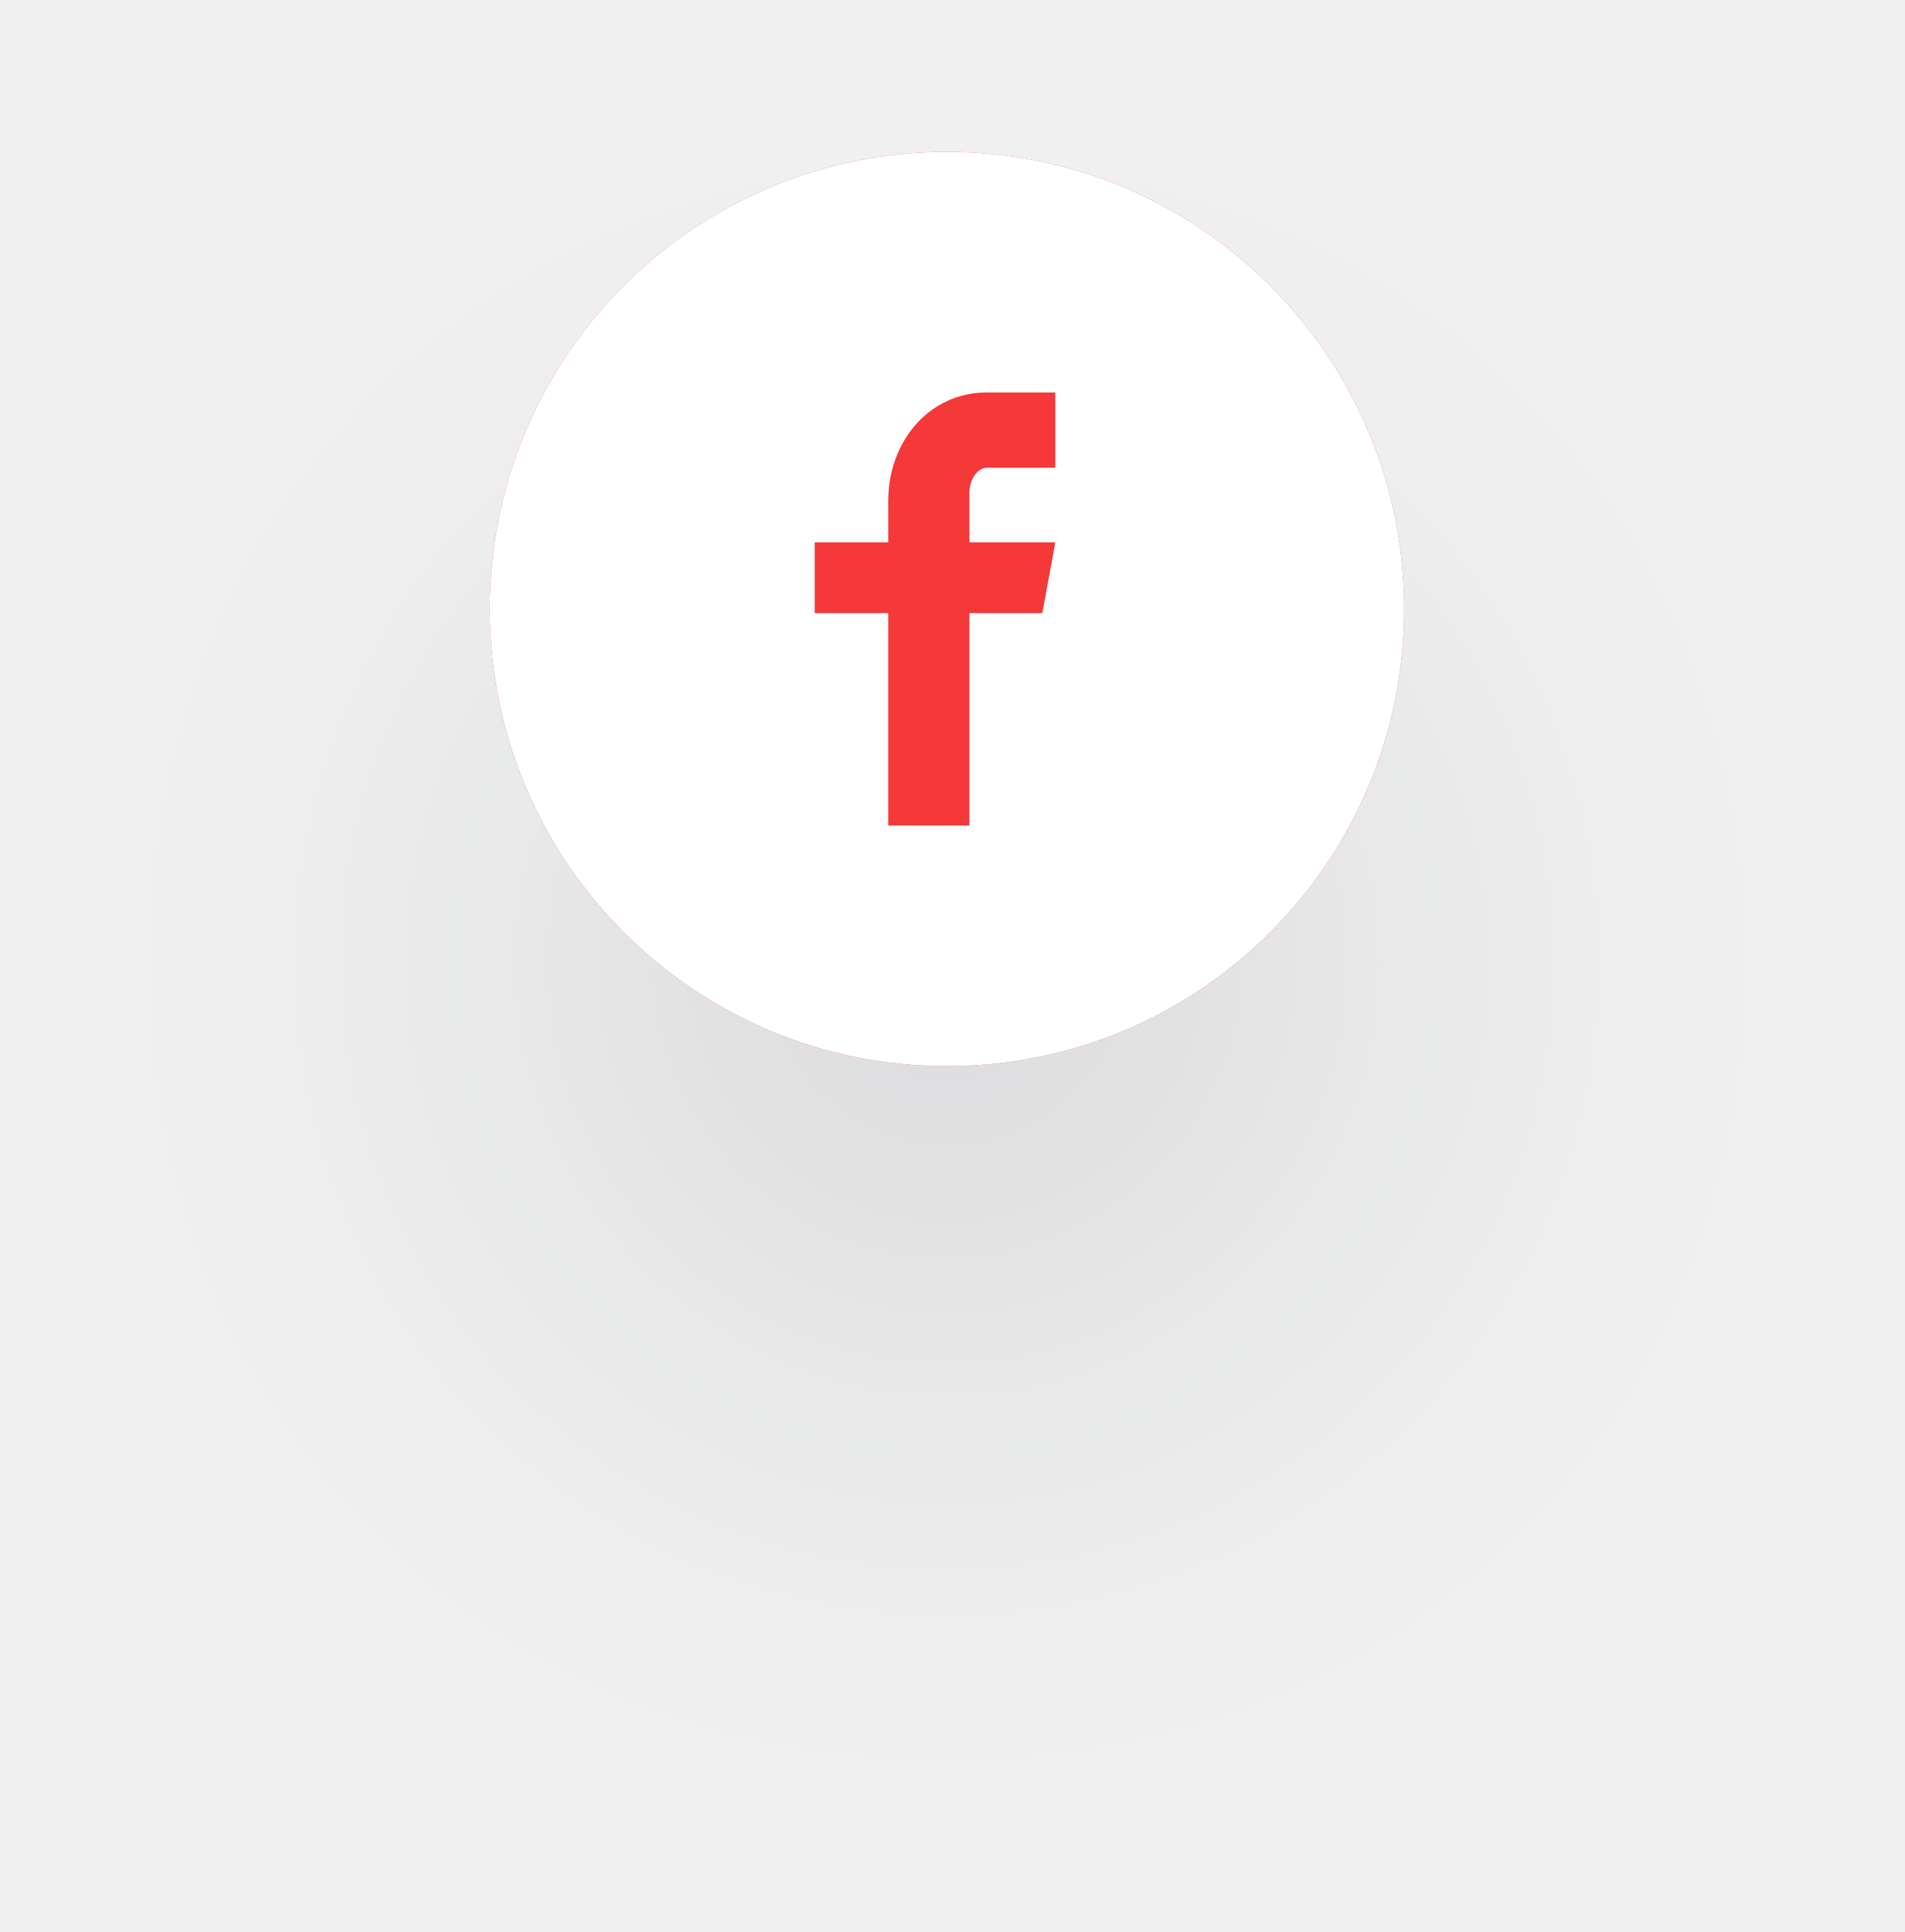
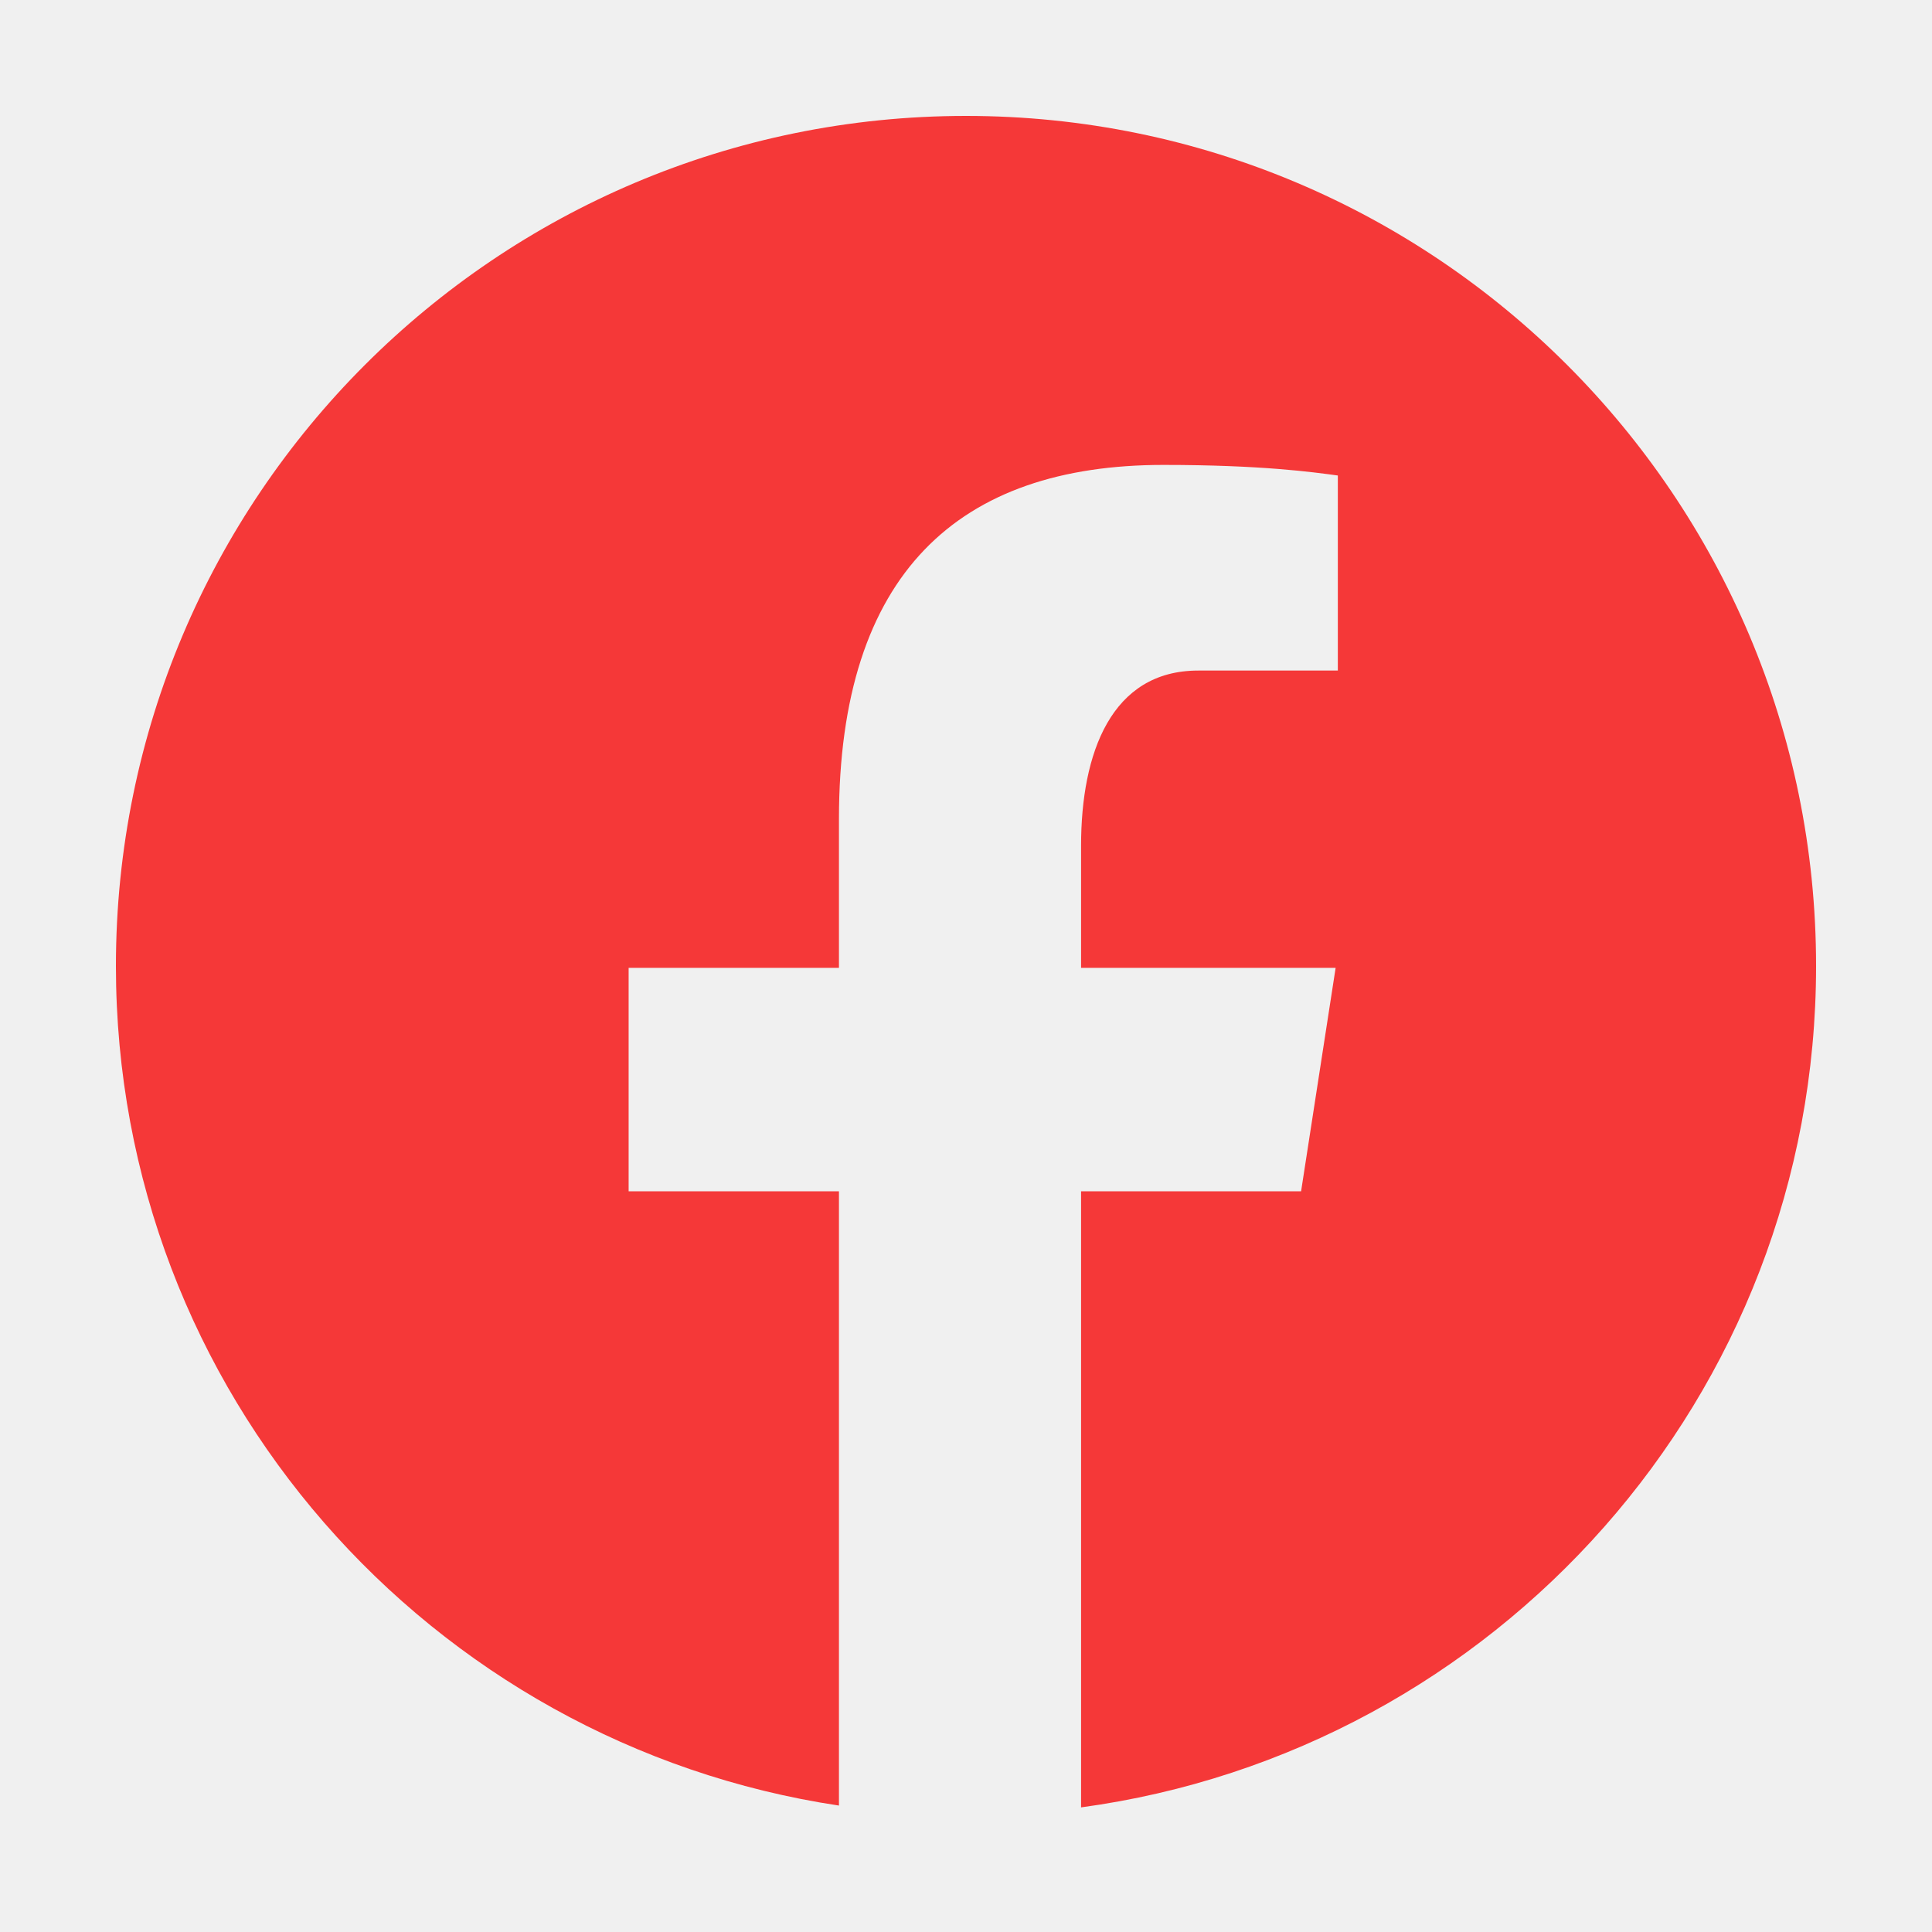
- <svg xmlns="http://www.w3.org/2000/svg" width="70" height="71" viewBox="0 0 70 71" fill="none">
-   <g filter="url(#filter0_d_1_127)">
-     <circle cx="34.8" cy="22.381" r="16.8" fill="#F53838" />
+ <svg xmlns="http://www.w3.org/2000/svg" viewBox="0,0,256,256" width="50px" height="50px" fill-rule="nonzero">
+   <g fill="#f53838" fill-rule="nonzero" stroke="none" stroke-width="1" stroke-linecap="butt" stroke-linejoin="miter" stroke-miterlimit="10" stroke-dasharray="" stroke-dashoffset="0" font-family="none" font-weight="none" font-size="none" text-anchor="none" style="mix-blend-mode: normal">
+     <g transform="scale(5.12,5.12)">
+       <path d="M25,3c-12.15,0 -22,9.85 -22,22c0,11.03 8.125,20.137 18.712,21.728v-15.897h-5.443v-5.783h5.443v-3.848c0,-6.371 3.104,-9.168 8.399,-9.168c2.536,0 3.877,0.188 4.512,0.274v5.048h-3.612c-2.248,0 -3.033,2.131 -3.033,4.533v3.161h6.588l-0.894,5.783h-5.694v15.944c10.738,-1.457 19.022,-10.638 19.022,-21.775c0,-12.15 -9.85,-22 -22,-22z" />
+     </g>
  </g>
-   <path d="M34.8 5.581C25.521 5.581 18 13.102 18 22.381C18 31.659 25.521 39.181 34.8 39.181C44.078 39.181 51.6 31.659 51.6 22.381C51.6 13.102 44.078 5.581 34.8 5.581ZM38.779 17.19H36.254C35.955 17.19 35.623 17.584 35.623 18.107V19.931H38.781L38.303 22.531H35.623V30.338H32.642V22.531H29.939V19.931H32.642V18.401C32.642 16.207 34.165 14.423 36.254 14.423H38.779V17.19Z" fill="white" />
-   <defs>
-     <filter id="filter0_d_1_127" x="0" y="0.581" width="69.6" height="69.6" filterUnits="userSpaceOnUse" color-interpolation-filters="sRGB">
-       <feFlood flood-opacity="0" result="BackgroundImageFix" />
-       <feColorMatrix in="SourceAlpha" type="matrix" values="0 0 0 0 0 0 0 0 0 0 0 0 0 0 0 0 0 0 127 0" result="hardAlpha" />
-       <feOffset dy="13" />
-       <feGaussianBlur stdDeviation="9" />
-       <feColorMatrix type="matrix" values="0 0 0 0 0.066 0 0 0 0 0.073 0 0 0 0 0.138 0 0 0 0.08 0" />
-       <feBlend mode="normal" in2="BackgroundImageFix" result="effect1_dropShadow_1_127" />
-       <feBlend mode="normal" in="SourceGraphic" in2="effect1_dropShadow_1_127" result="shape" />
-     </filter>
-   </defs>
</svg>
